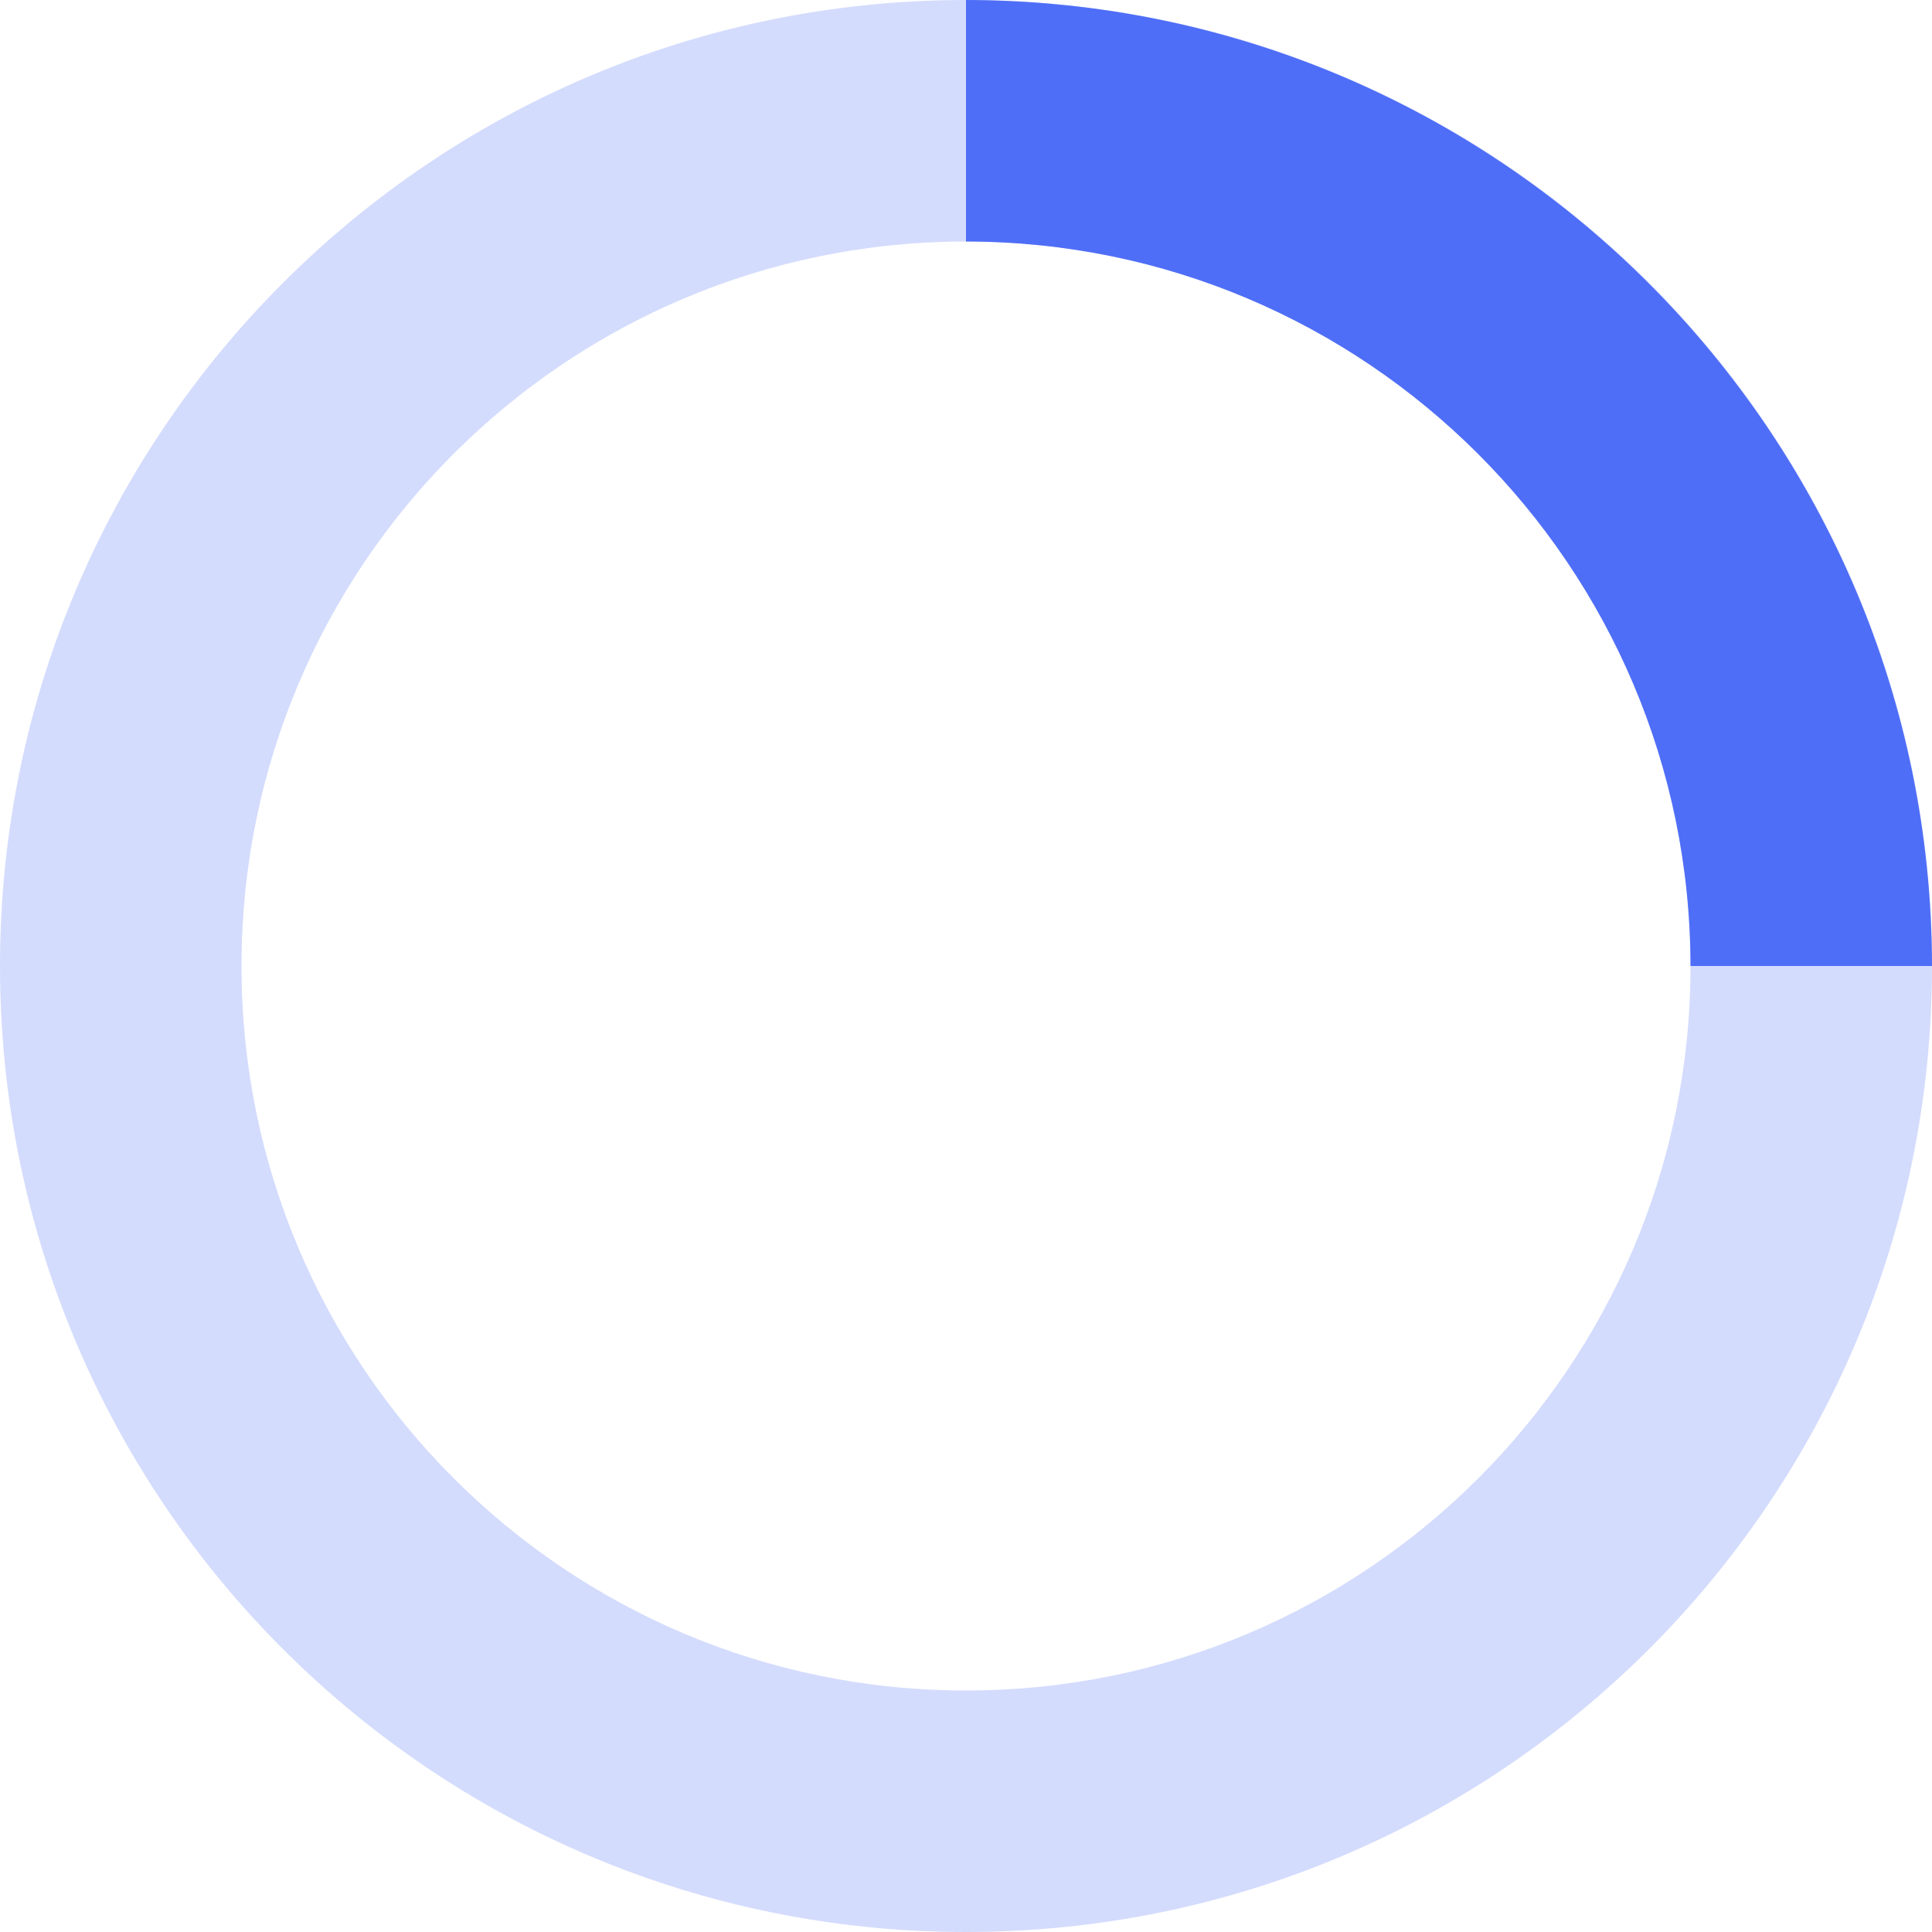
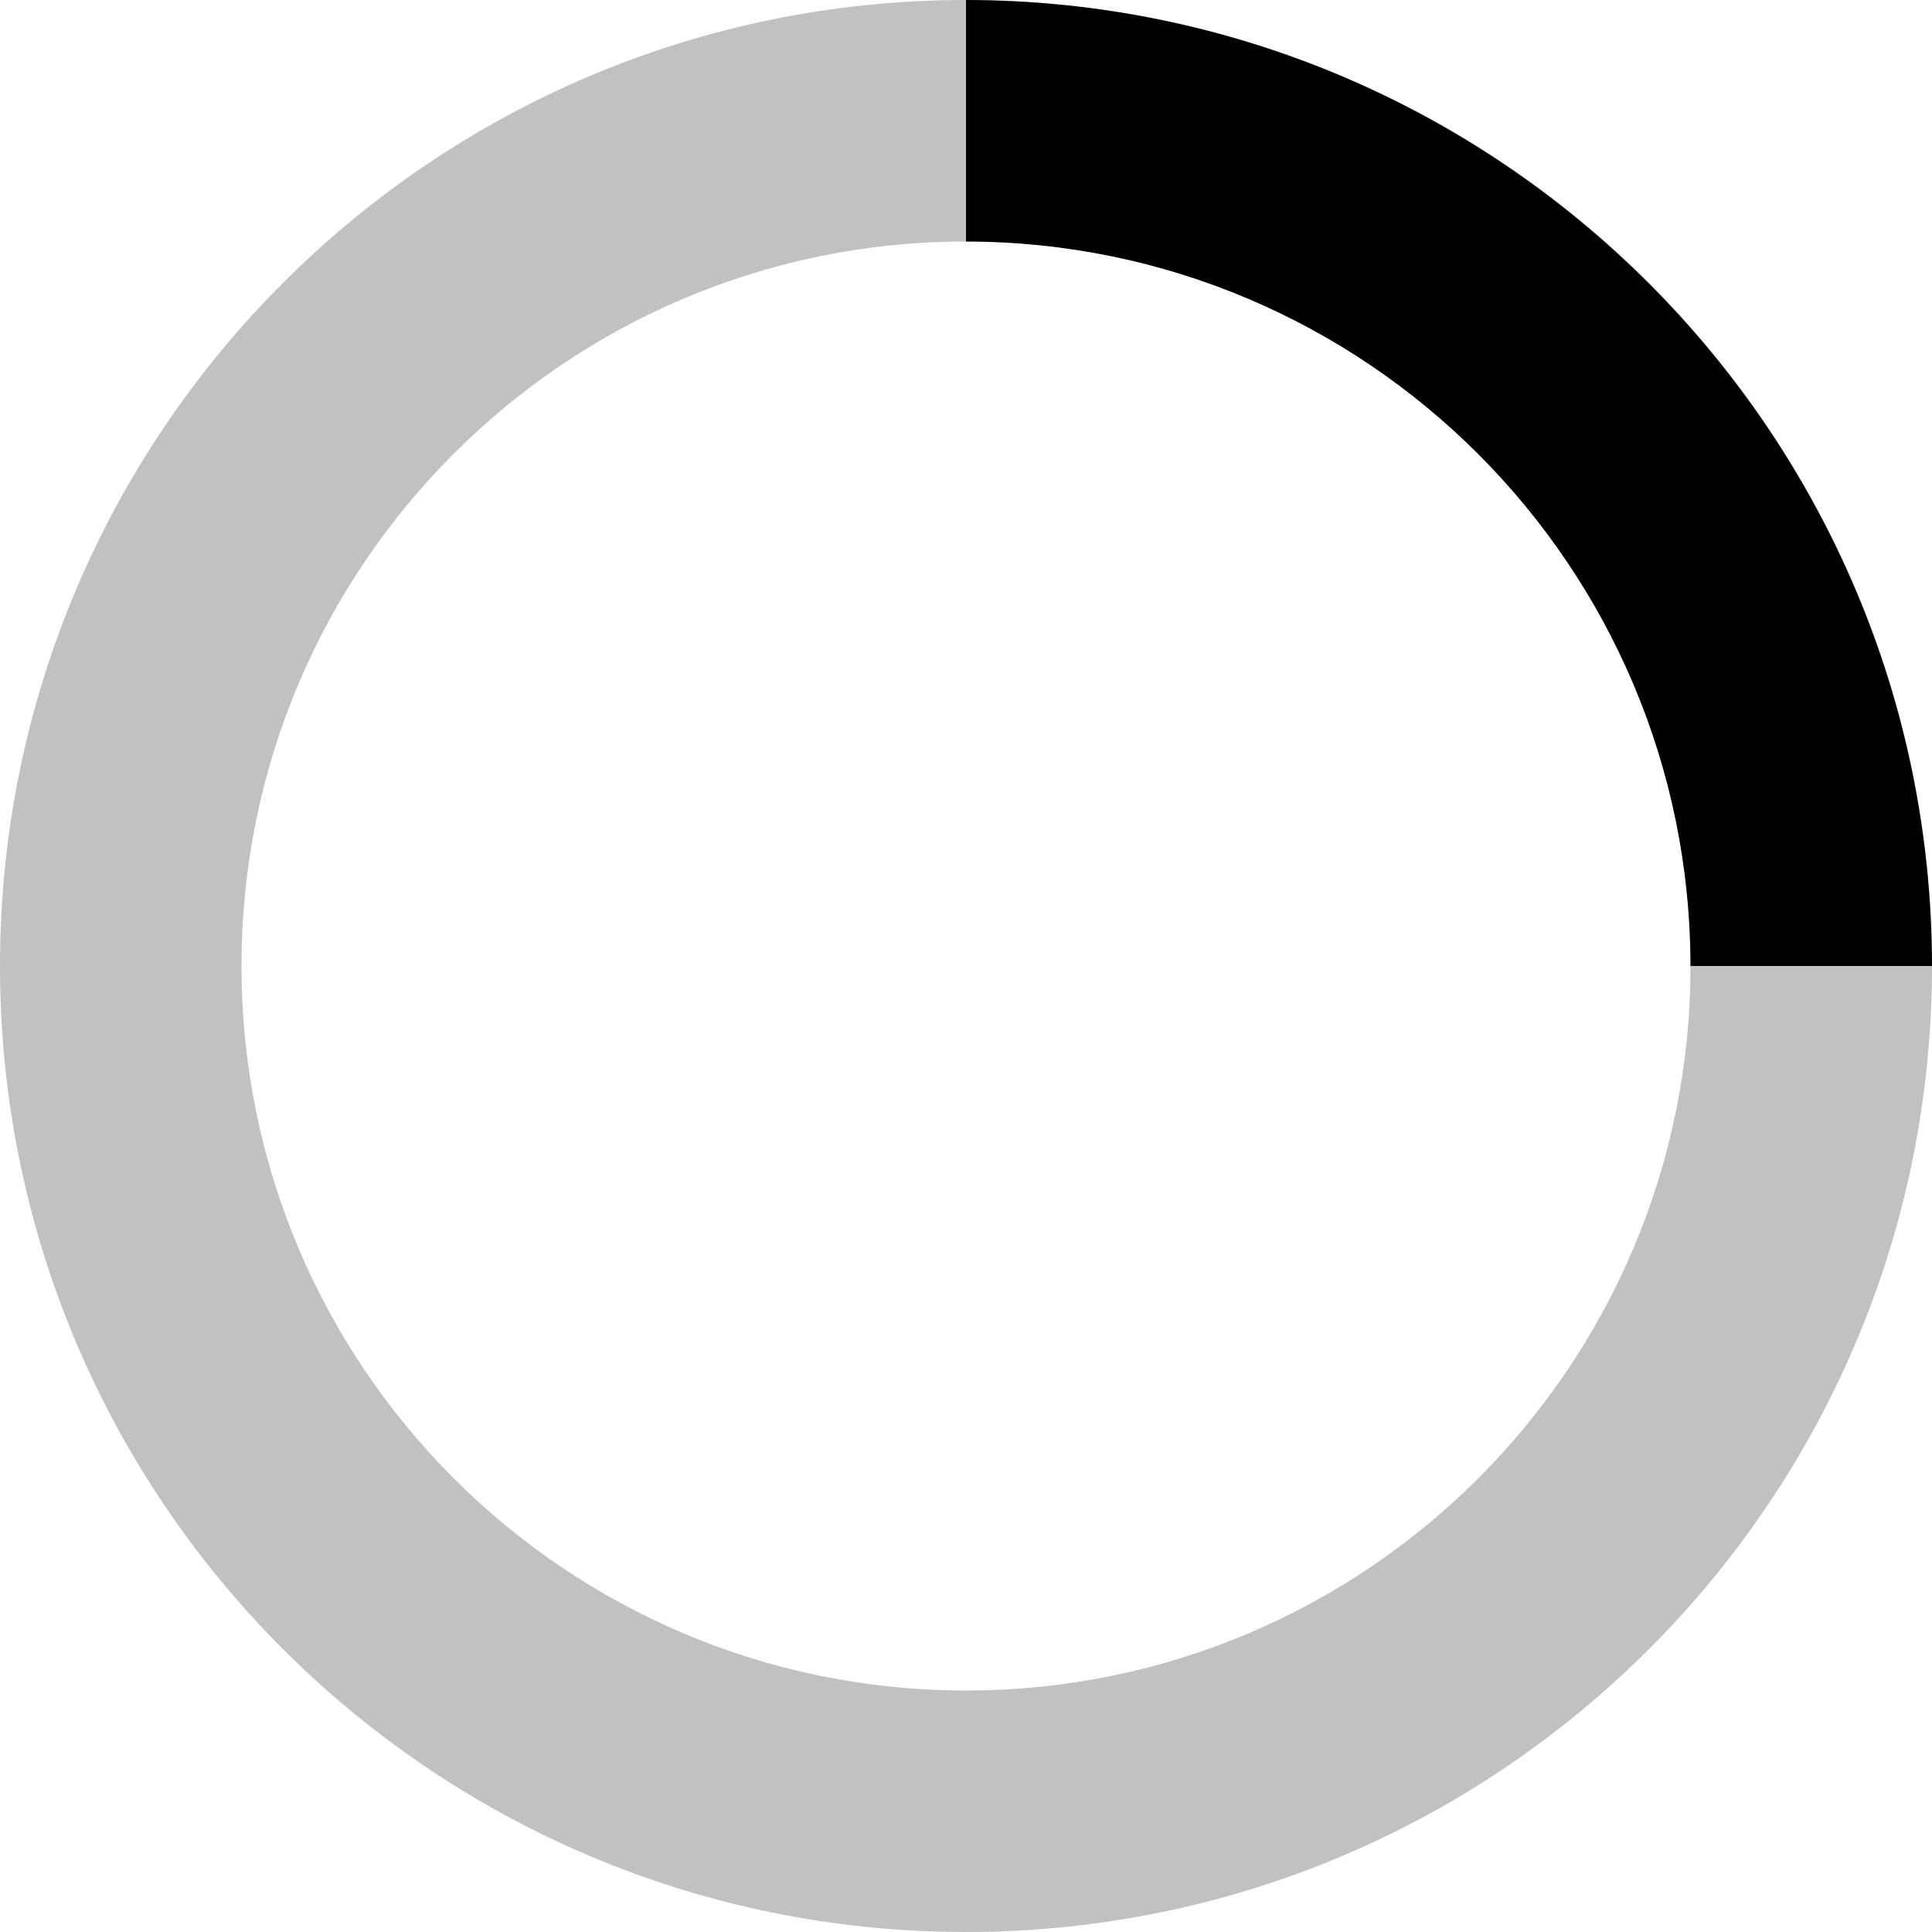
<svg xmlns="http://www.w3.org/2000/svg" class="spinner" width="35" height="35" viewBox="0 0 35 35">
-   <path style="fill: #4f6ef7; opacity: 0.246;" d="M17.5,35A17.5,17.5,0,1,1,35,17.5,17.5,17.5,0,0,1,17.5,35Zm0-30.625A13.125,13.125,0,1,0,30.625,17.5,13.125,13.125,0,0,0,17.5,4.375Z" />
-   <path style="fill: #4f6ef7;" d="M33.5,17.5H29.125A13.139,13.139,0,0,0,16,4.375V0A17.521,17.521,0,0,1,33.5,17.5Z" transform="translate(1.5)" />
+   <path style="fill: #; opacity: 0.246;" d="M17.5,35A17.5,17.5,0,1,1,35,17.5,17.5,17.5,0,0,1,17.5,35Zm0-30.625A13.125,13.125,0,1,0,30.625,17.5,13.125,13.125,0,0,0,17.5,4.375Z" />
+   <path style="fill: #;" d="M33.5,17.5H29.125A13.139,13.139,0,0,0,16,4.375V0A17.521,17.521,0,0,1,33.5,17.5Z" transform="translate(1.5)" />
</svg>
